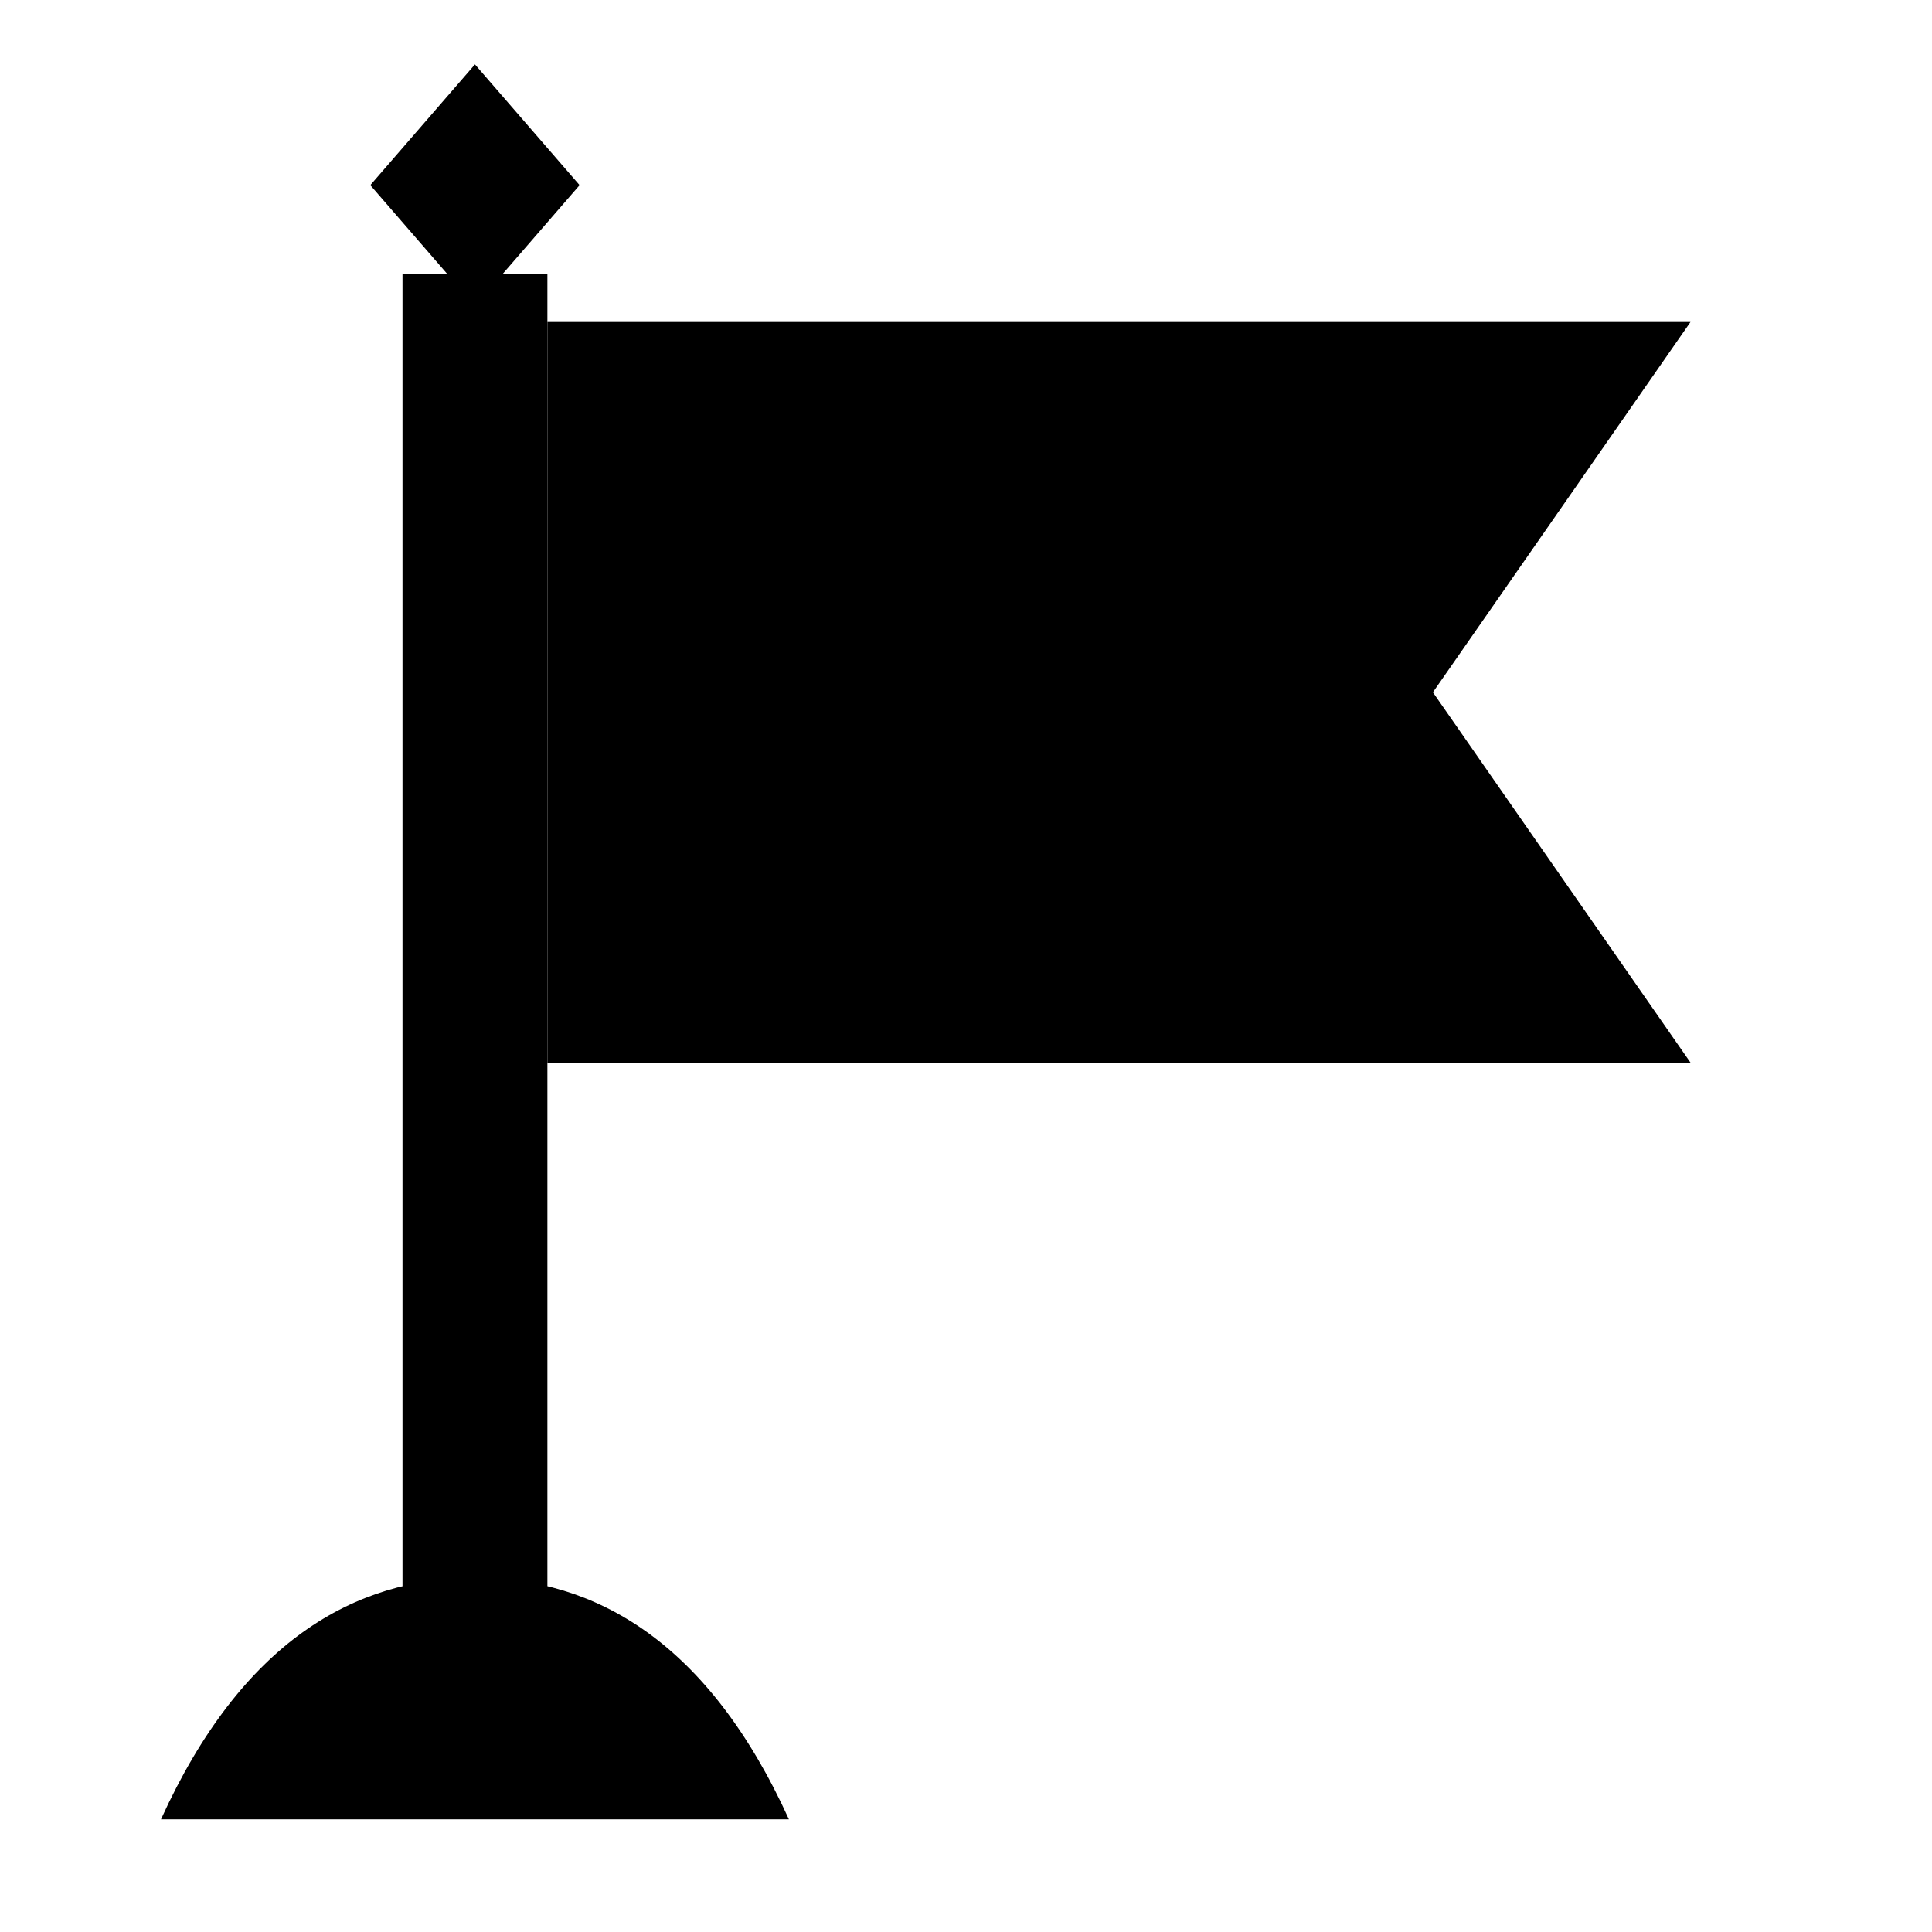
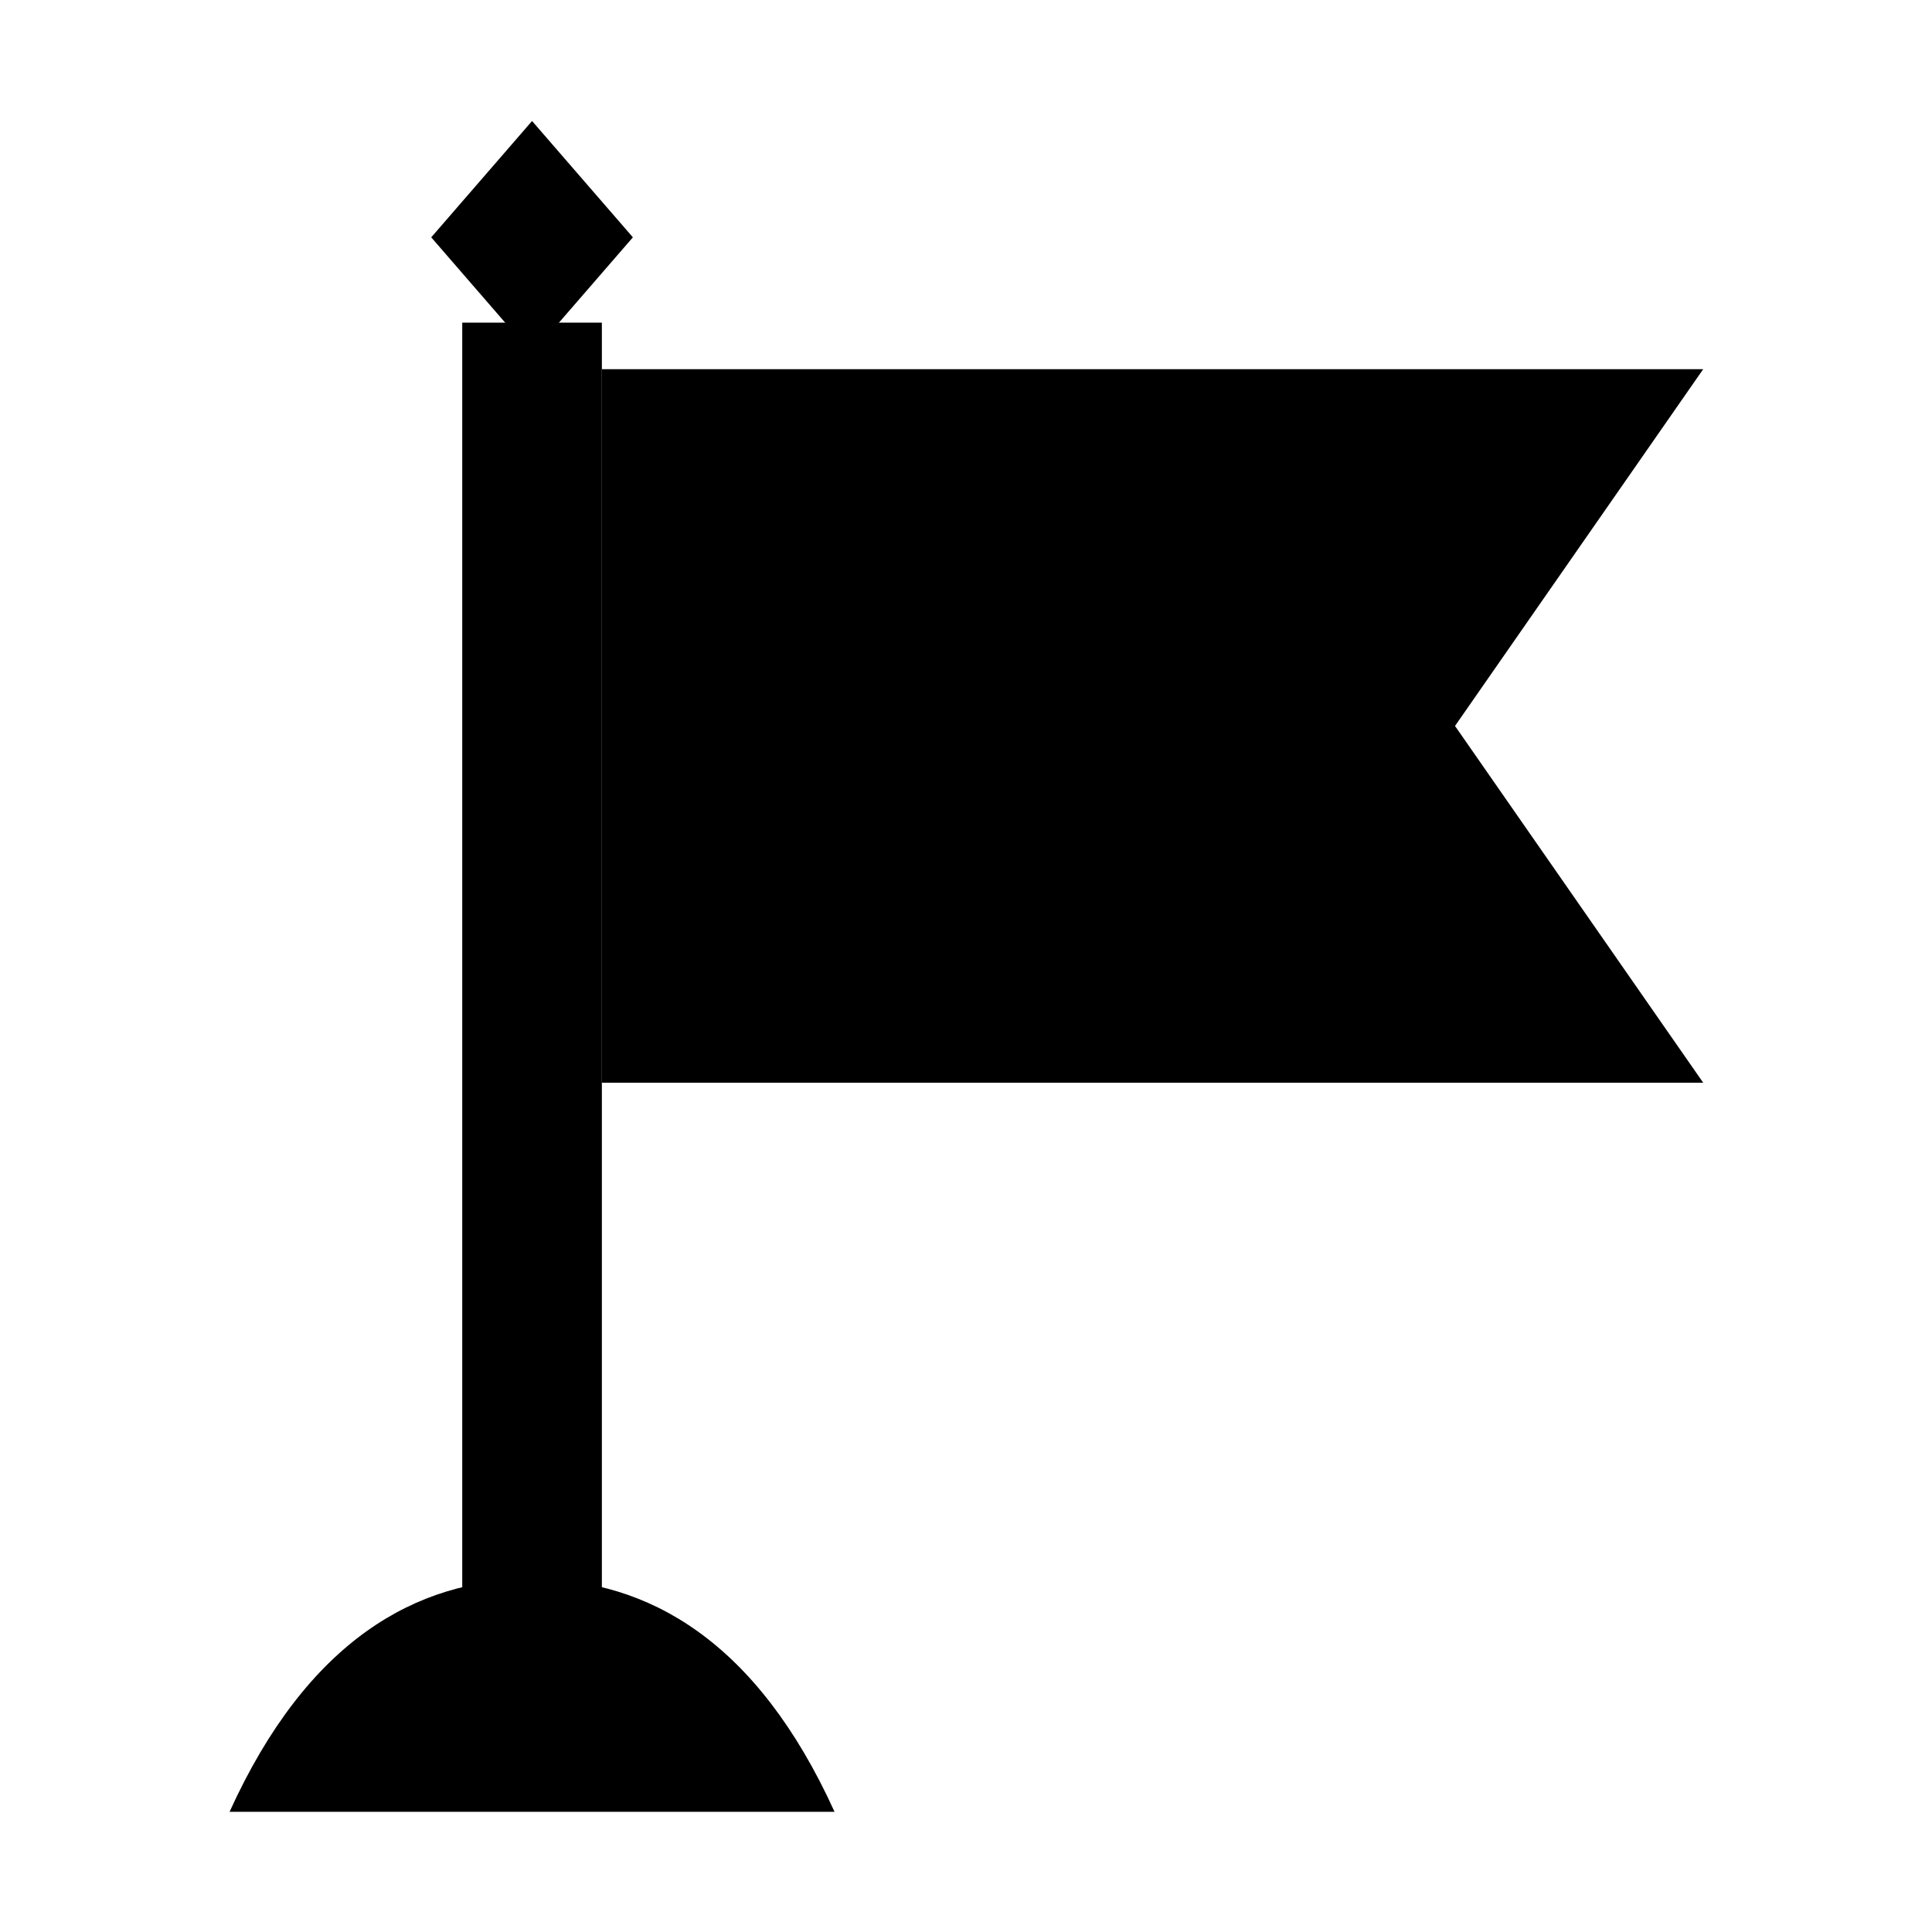
- <svg xmlns="http://www.w3.org/2000/svg" viewBox="0 0 24 24" fill="currentColor">
+ <svg xmlns="http://www.w3.org/2000/svg" viewBox="-0.96 -0.76 24.91 24.91" fill="currentColor">
  <path d="M5.9 0.8 L7.2 2.3 L5.9 3.8 L4.6 2.3 Z" />
  <rect x="5" y="3.4" width="1.8" height="17.6" />
  <path d="M6.8 4 H21 L17.8 8.6 L21 13.2 H6.8 Z" />
  <path d="M2 22.6 C3 20.4 4.4 19.6 5.9 19.6 C7.4 19.6 8.8 20.4 9.8 22.6 Z" />
</svg>
